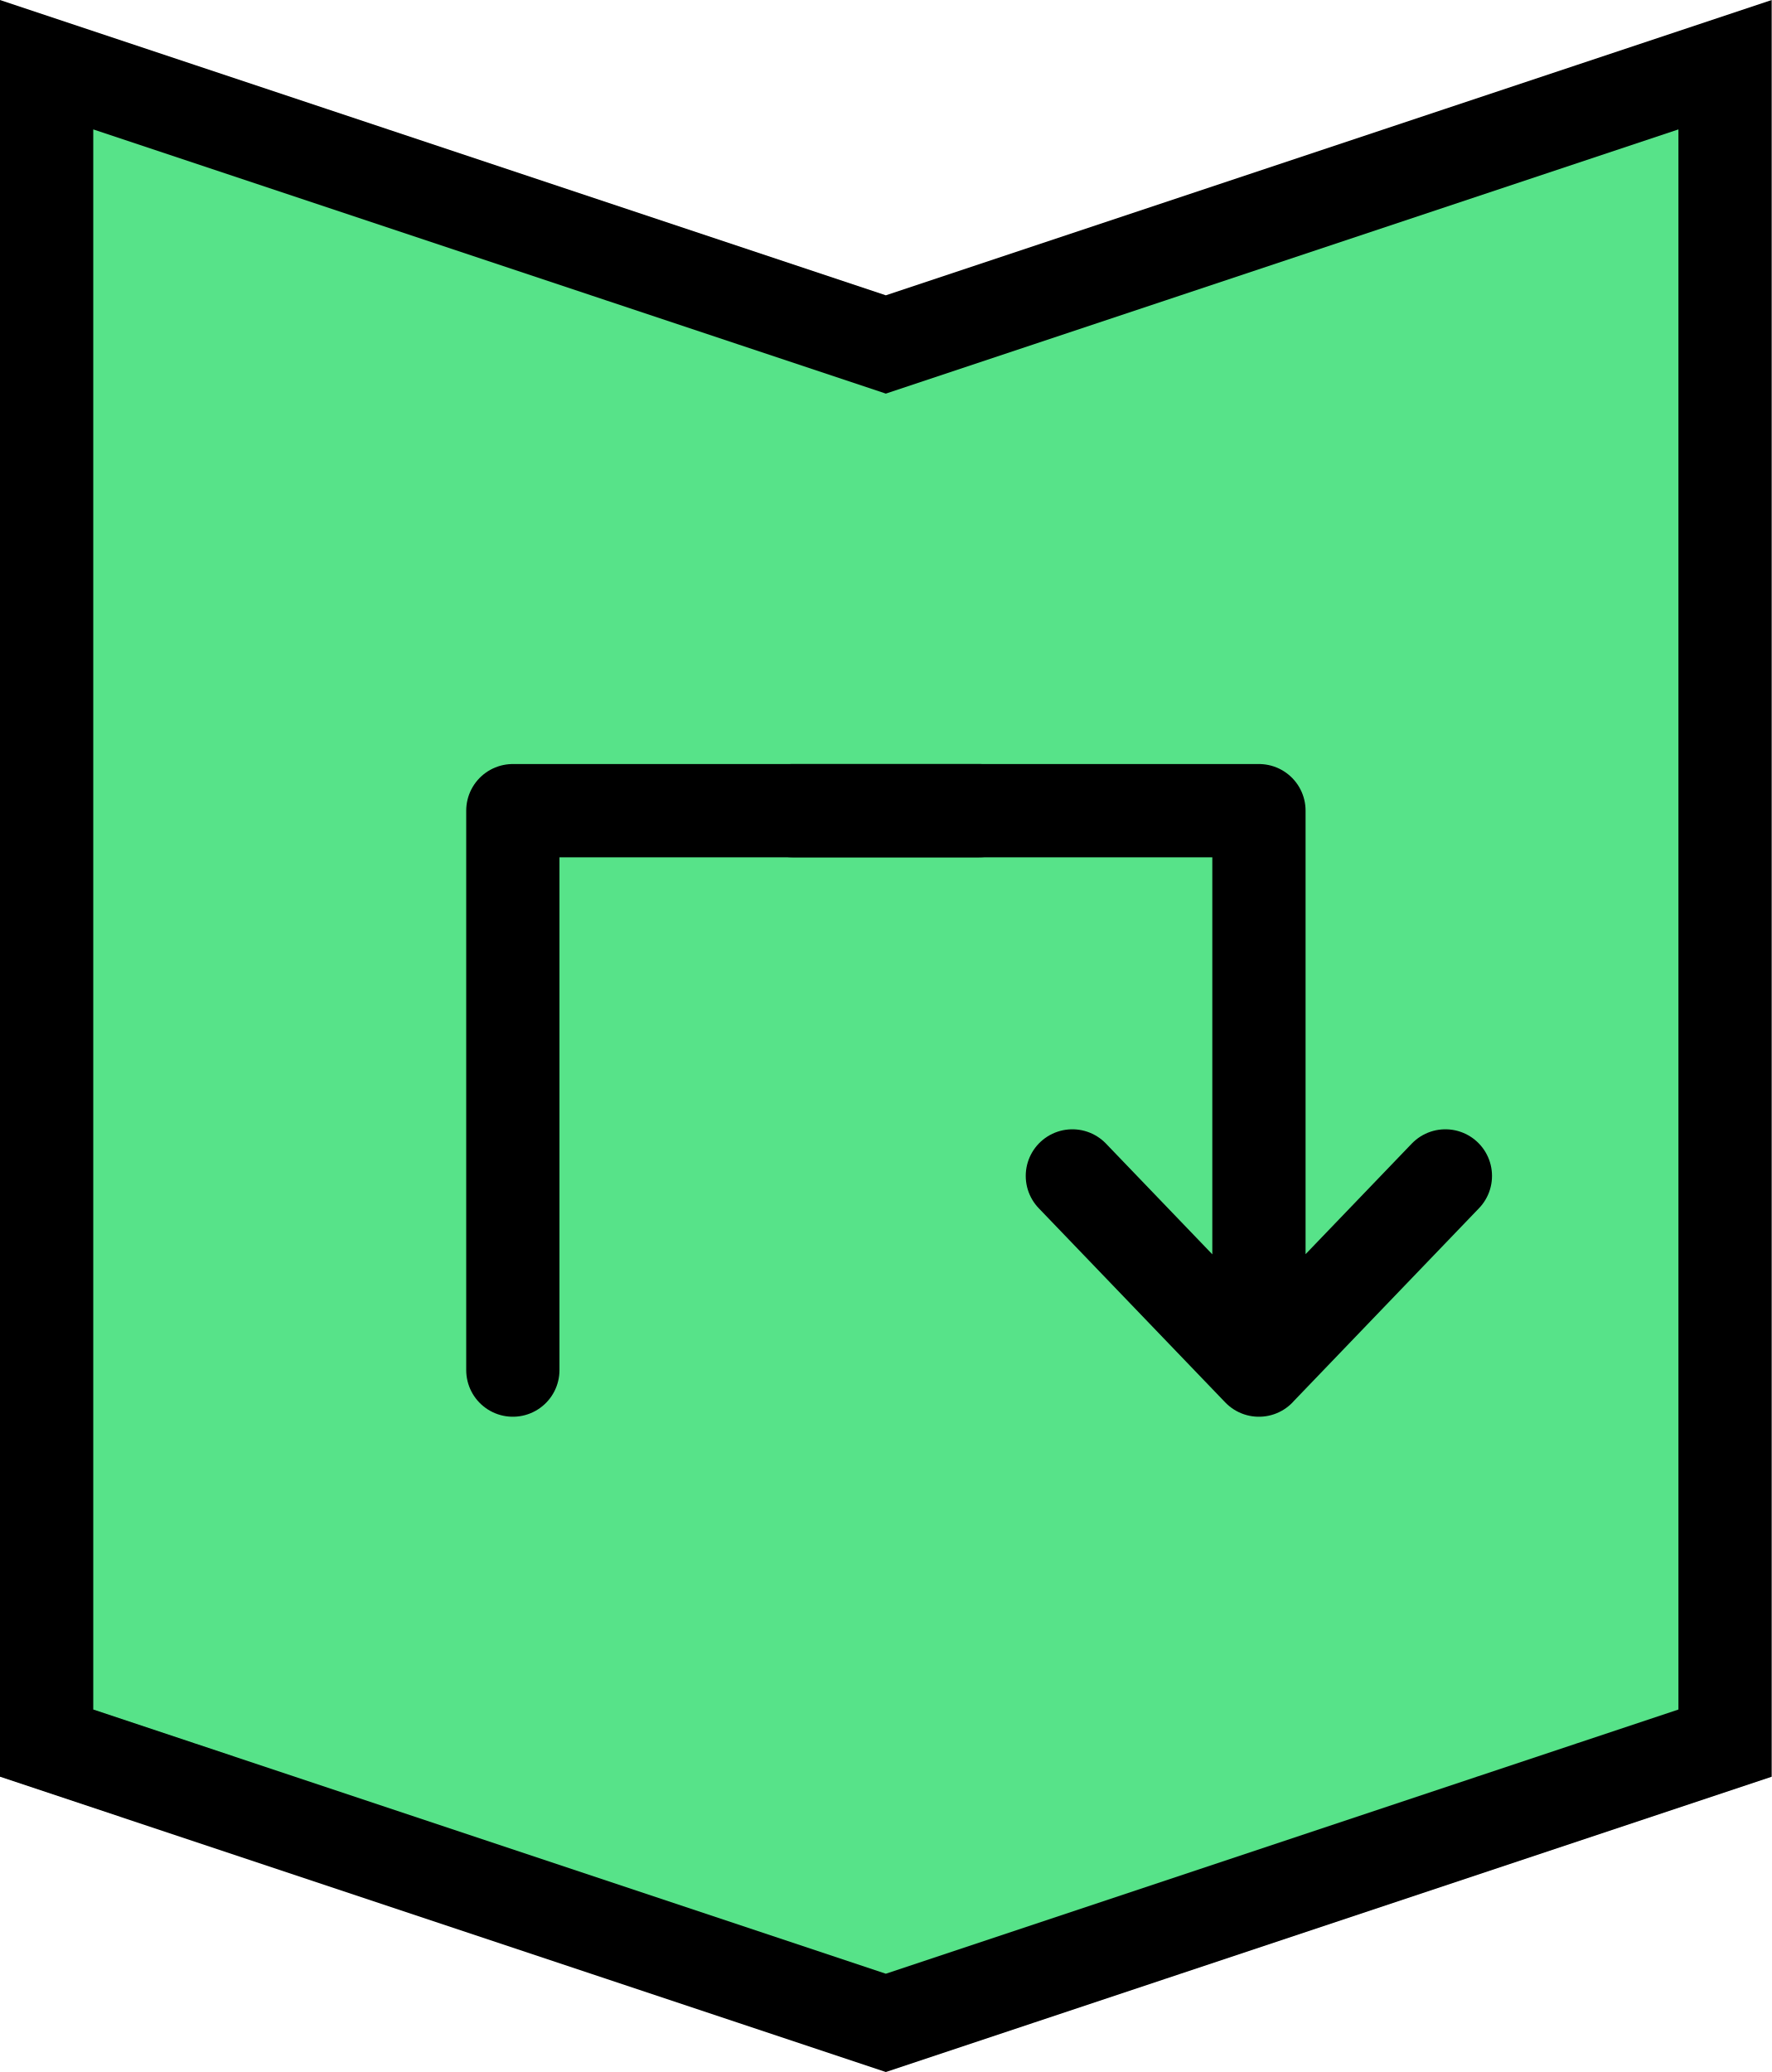
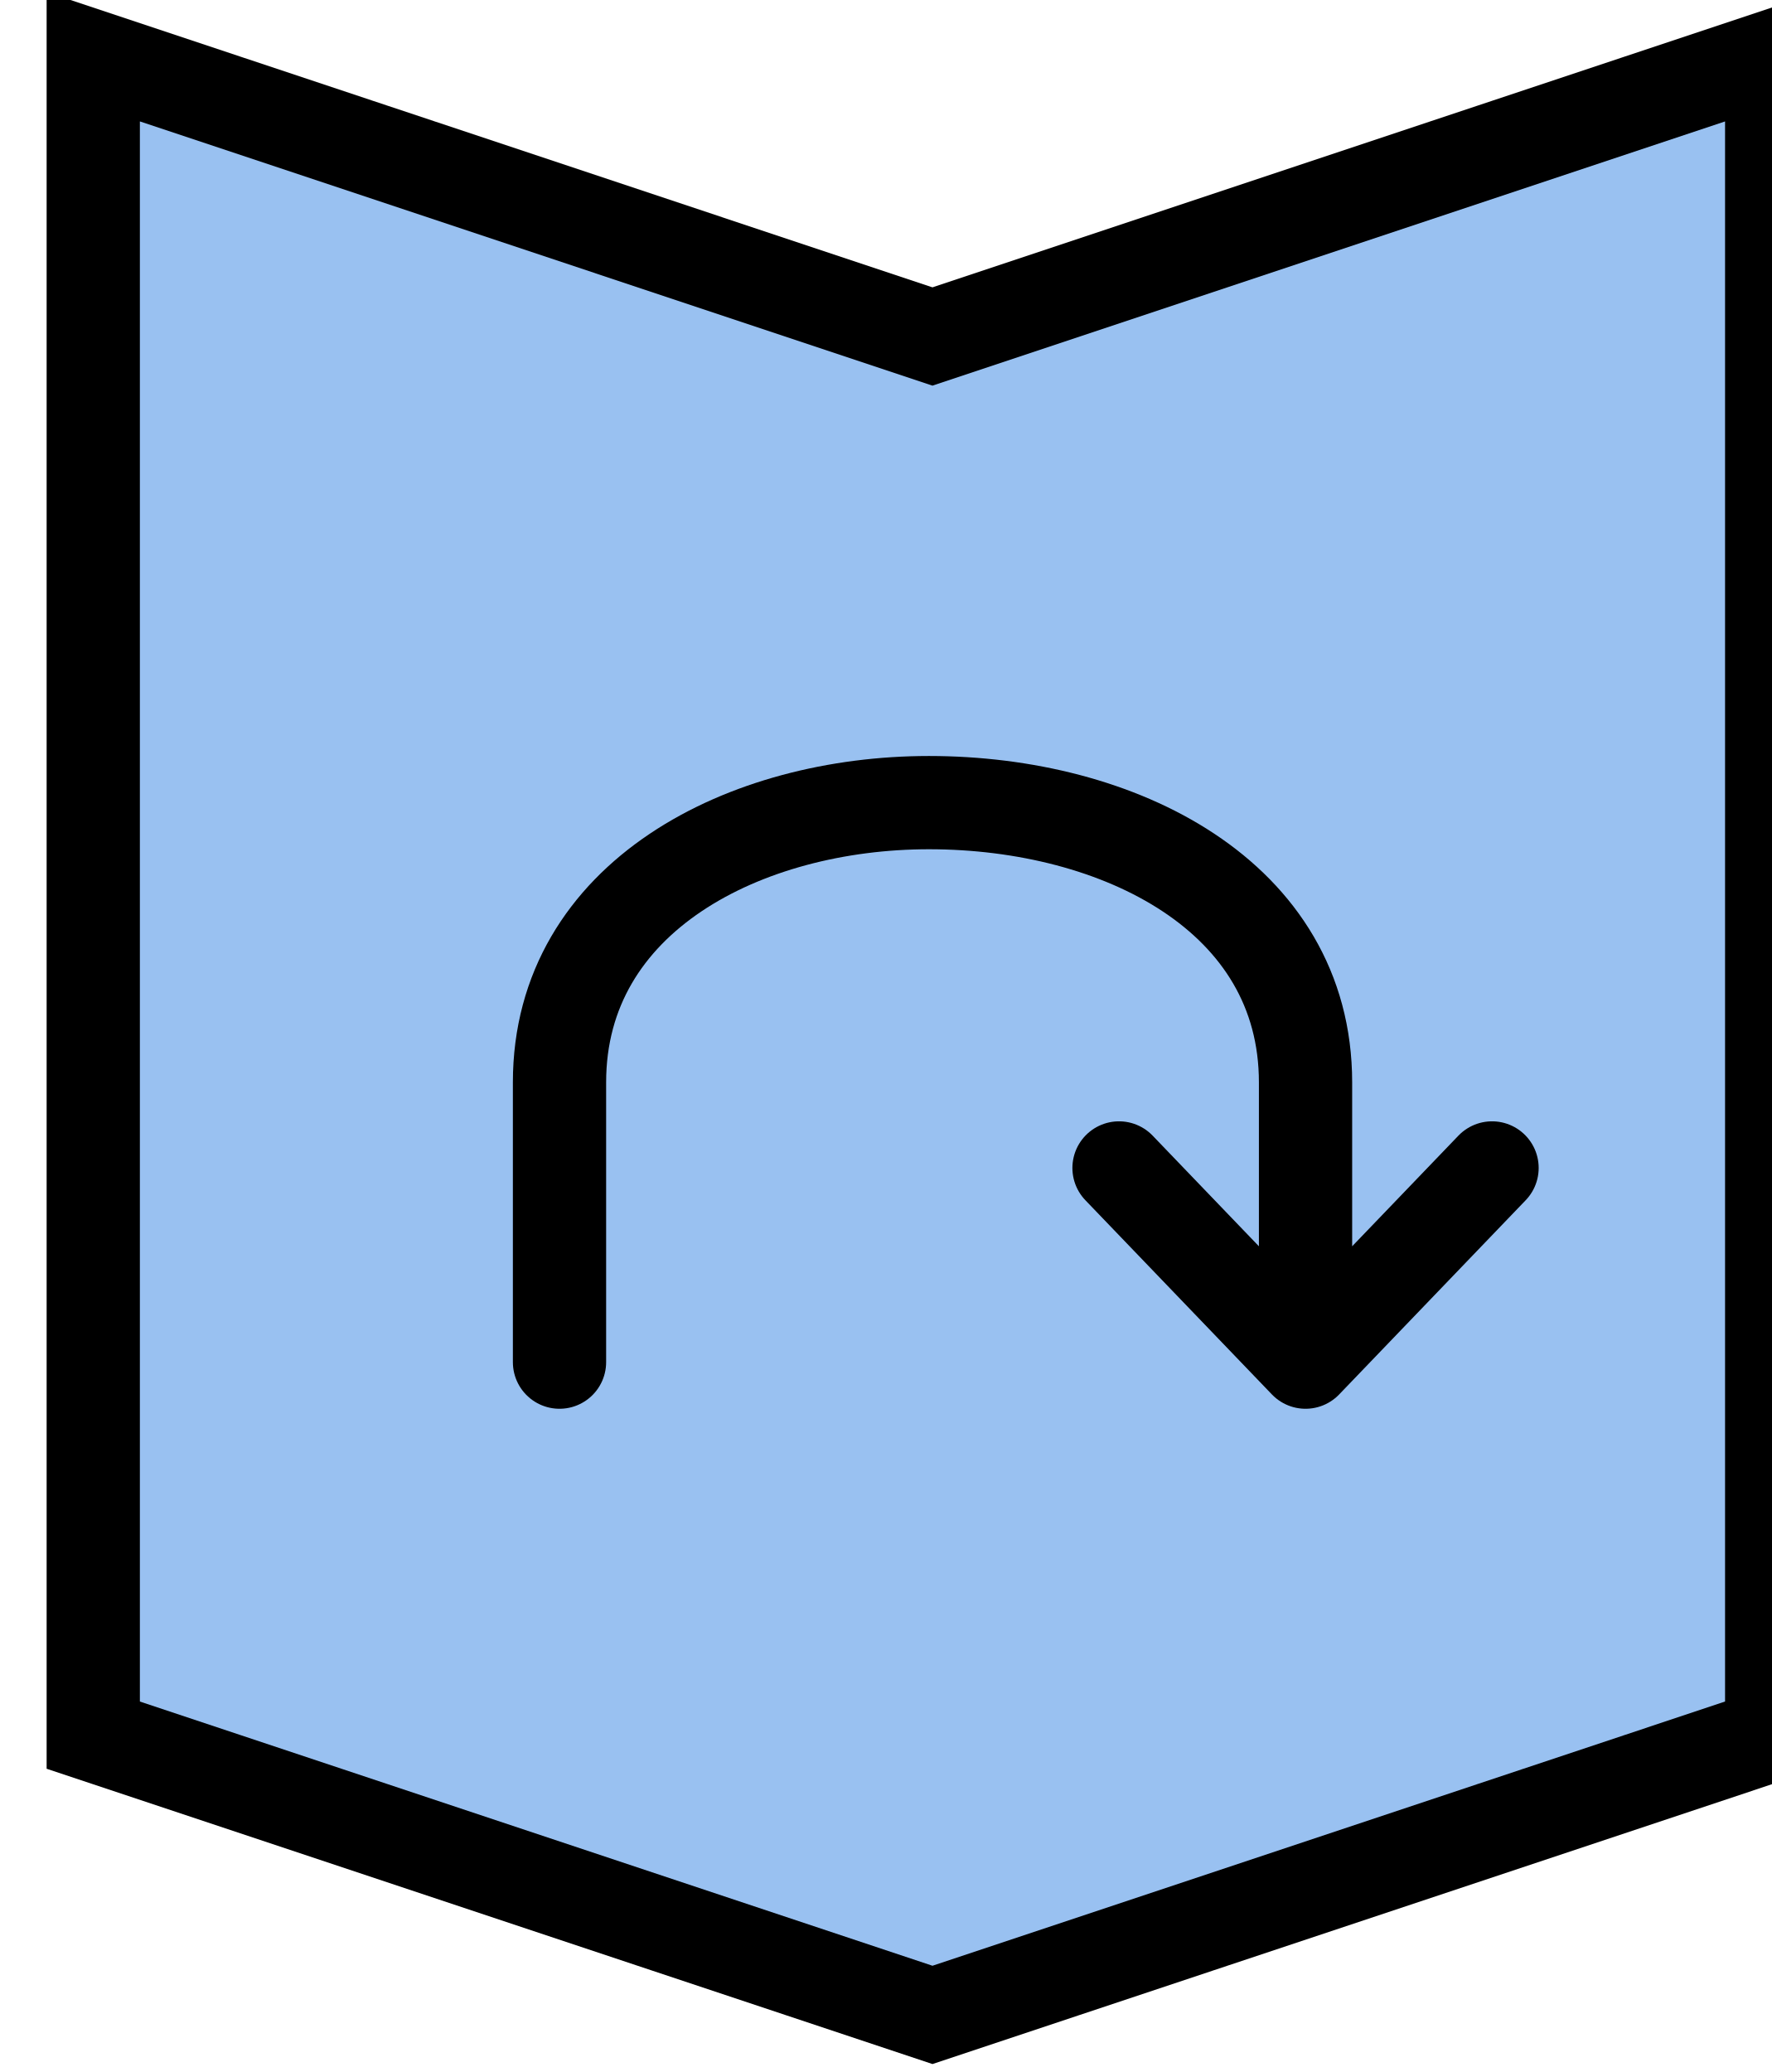
<svg xmlns="http://www.w3.org/2000/svg" width="25.135mm" height="29.396mm" viewBox="0 0 25.135 29.396" version="1.1" id="svg8">
  <defs id="defs2">
    </defs>
  <g id="layer1" transform="translate(-408.7813,-212.185)">
-     <g id="g7669" transform="translate(372.401,80.81106)">
-       <g id="g7063-9" transform="translate(34.39583)">
-         <path id="rect833-9-41-4-7-4-4-3" style="font-variation-settings:normal;vector-effect:none;fill:#57e389;fill-opacity:1;stroke:#000000;stroke-width:1.323;stroke-linecap:butt;stroke-linejoin:miter;stroke-miterlimit:4;stroke-dasharray:none;stroke-dashoffset:0;stroke-opacity:1;stop-color:#000000" d="m 2.646,132.292 11.906,3.969 11.906,-3.969 v 23.812 l -11.906,3.969 -11.906,-3.969 z" />
-         <g id="g7020-5" transform="matrix(0.05887938,0,0,0.05887938,5.808495,138.247)" style="stroke-width:5.649;stroke-miterlimit:4;stroke-dasharray:none">
-           <g id="g6963-7" style="stroke-width:5.649;stroke-miterlimit:4;stroke-dasharray:none">
-             <g id="g6961-0" style="stroke-width:5.649;stroke-miterlimit:4;stroke-dasharray:none" />
-           </g>
-           <g id="g6965-1" style="stroke-width:5.649;stroke-miterlimit:4;stroke-dasharray:none" />
-           <g id="g6967-9" style="stroke-width:5.649;stroke-miterlimit:4;stroke-dasharray:none" />
-           <g id="g6969-9" style="stroke-width:5.649;stroke-miterlimit:4;stroke-dasharray:none" />
-           <g id="g6971-7" style="stroke-width:5.649;stroke-miterlimit:4;stroke-dasharray:none" />
-           <g id="g6973-8" style="stroke-width:5.649;stroke-miterlimit:4;stroke-dasharray:none" />
-           <g id="g6975-2" style="stroke-width:5.649;stroke-miterlimit:4;stroke-dasharray:none" />
-           <g id="g6977-5" style="stroke-width:5.649;stroke-miterlimit:4;stroke-dasharray:none" />
-           <g id="g6979-3" style="stroke-width:5.649;stroke-miterlimit:4;stroke-dasharray:none" />
-           <g id="g6981-4" style="stroke-width:5.649;stroke-miterlimit:4;stroke-dasharray:none" />
-           <g id="g6983-9" style="stroke-width:5.649;stroke-miterlimit:4;stroke-dasharray:none" />
-           <g id="g6985-0" style="stroke-width:5.649;stroke-miterlimit:4;stroke-dasharray:none" />
-           <g id="g6987-2" style="stroke-width:5.649;stroke-miterlimit:4;stroke-dasharray:none" />
-           <g id="g6989-0" style="stroke-width:5.649;stroke-miterlimit:4;stroke-dasharray:none" />
-           <g id="g6991-1" style="stroke-width:5.649;stroke-miterlimit:4;stroke-dasharray:none" />
-           <g id="g6993-9" style="stroke-width:5.649;stroke-miterlimit:4;stroke-dasharray:none" />
+     <g id="g7063-9" transform="translate(407.4583,80.69791)" style="fill:#99c1f1">
+       <path id="rect833-9-41-4-7-4-4-3" style="font-variation-settings:normal;vector-effect:none;fill:#99c1f1;fill-opacity:1;stroke:#000000;stroke-width:1.323;stroke-linecap:butt;stroke-linejoin:miter;stroke-miterlimit:4;stroke-dasharray:none;stroke-dashoffset:0;stroke-opacity:1;stop-color:#000000" d="m 2.646,132.292 11.906,3.969 11.906,-3.969 v 23.812 l -11.906,3.969 -11.906,-3.969 z" />
+       <g id="g7020-5" transform="matrix(0.05887938,0,0,0.05887938,5.808495,138.247)" style="stroke-width:5.649;stroke-miterlimit:4;stroke-dasharray:none;fill:#99c1f1">
+         <g id="g6963-7" style="stroke-width:5.649;stroke-miterlimit:4;stroke-dasharray:none;fill:#99c1f1">
+           <g id="g6961-0" style="stroke-width:5.649;stroke-miterlimit:4;stroke-dasharray:none;fill:#99c1f1" />
        </g>
+         <g id="g6965-1" style="stroke-width:5.649;stroke-miterlimit:4;stroke-dasharray:none;fill:#99c1f1" />
+         <g id="g6967-9" style="stroke-width:5.649;stroke-miterlimit:4;stroke-dasharray:none;fill:#99c1f1" />
+         <g id="g6969-9" style="stroke-width:5.649;stroke-miterlimit:4;stroke-dasharray:none;fill:#99c1f1" />
+         <g id="g6971-7" style="stroke-width:5.649;stroke-miterlimit:4;stroke-dasharray:none;fill:#99c1f1" />
+         <g id="g6973-8" style="stroke-width:5.649;stroke-miterlimit:4;stroke-dasharray:none;fill:#99c1f1" />
+         <g id="g6975-2" style="stroke-width:5.649;stroke-miterlimit:4;stroke-dasharray:none;fill:#99c1f1" />
+         <g id="g6977-5" style="stroke-width:5.649;stroke-miterlimit:4;stroke-dasharray:none;fill:#99c1f1" />
+         <g id="g6979-3" style="stroke-width:5.649;stroke-miterlimit:4;stroke-dasharray:none;fill:#99c1f1" />
+         <g id="g6981-4" style="stroke-width:5.649;stroke-miterlimit:4;stroke-dasharray:none;fill:#99c1f1" />
+         <g id="g6983-9" style="stroke-width:5.649;stroke-miterlimit:4;stroke-dasharray:none;fill:#99c1f1" />
+         <g id="g6985-0" style="stroke-width:5.649;stroke-miterlimit:4;stroke-dasharray:none;fill:#99c1f1" />
+         <g id="g6987-2" style="stroke-width:5.649;stroke-miterlimit:4;stroke-dasharray:none;fill:#99c1f1" />
+         <g id="g6989-0" style="stroke-width:5.649;stroke-miterlimit:4;stroke-dasharray:none;fill:#99c1f1" />
+         <g id="g6991-1" style="stroke-width:5.649;stroke-miterlimit:4;stroke-dasharray:none;fill:#99c1f1" />
+         <g id="g6993-9" style="stroke-width:5.649;stroke-miterlimit:4;stroke-dasharray:none;fill:#99c1f1" />
      </g>
-       <path id="path5958-0-8-6" style="font-variation-settings:normal;vector-effect:none;fill:none;fill-opacity:1;stroke:#000000;stroke-width:1.323;stroke-linecap:round;stroke-linejoin:round;stroke-miterlimit:4;stroke-dasharray:none;stroke-dashoffset:0;stroke-opacity:1;stop-color:#000000" d="m 51.594,148.057 2.646,2.755 2.646,-2.755 m -9.26,-5.182 h 6.615 v 7.937" />
-       <path id="path5958-0-8-6-2" style="font-variation-settings:normal;vector-effect:none;fill:none;fill-opacity:1;stroke:#000000;stroke-width:1.323;stroke-linecap:round;stroke-linejoin:round;stroke-miterlimit:4;stroke-dasharray:none;stroke-dashoffset:0;stroke-opacity:1;stop-color:#000000" d="m 50.271,142.875 h -6.615 v 7.937" />
    </g>
+     <path id="path5958-0-8-6-2" style="font-variation-settings:normal;vector-effect:none;fill:none;fill-opacity:1;stroke:#000000;stroke-width:1.323;stroke-linecap:round;stroke-linejoin:round;stroke-miterlimit:4;stroke-dasharray:none;stroke-dashoffset:0;stroke-opacity:1;stop-color:#000000" d="m 416.719,231.51 v -3.969 c 0,-2.646 2.646,-3.969 5.241,-3.969 2.697,1e-5 5.343,1.323 5.343,3.969 v 3.969 m -2.646,-2.755 2.646,2.755 2.646,-2.755" />
  </g>
</svg>
